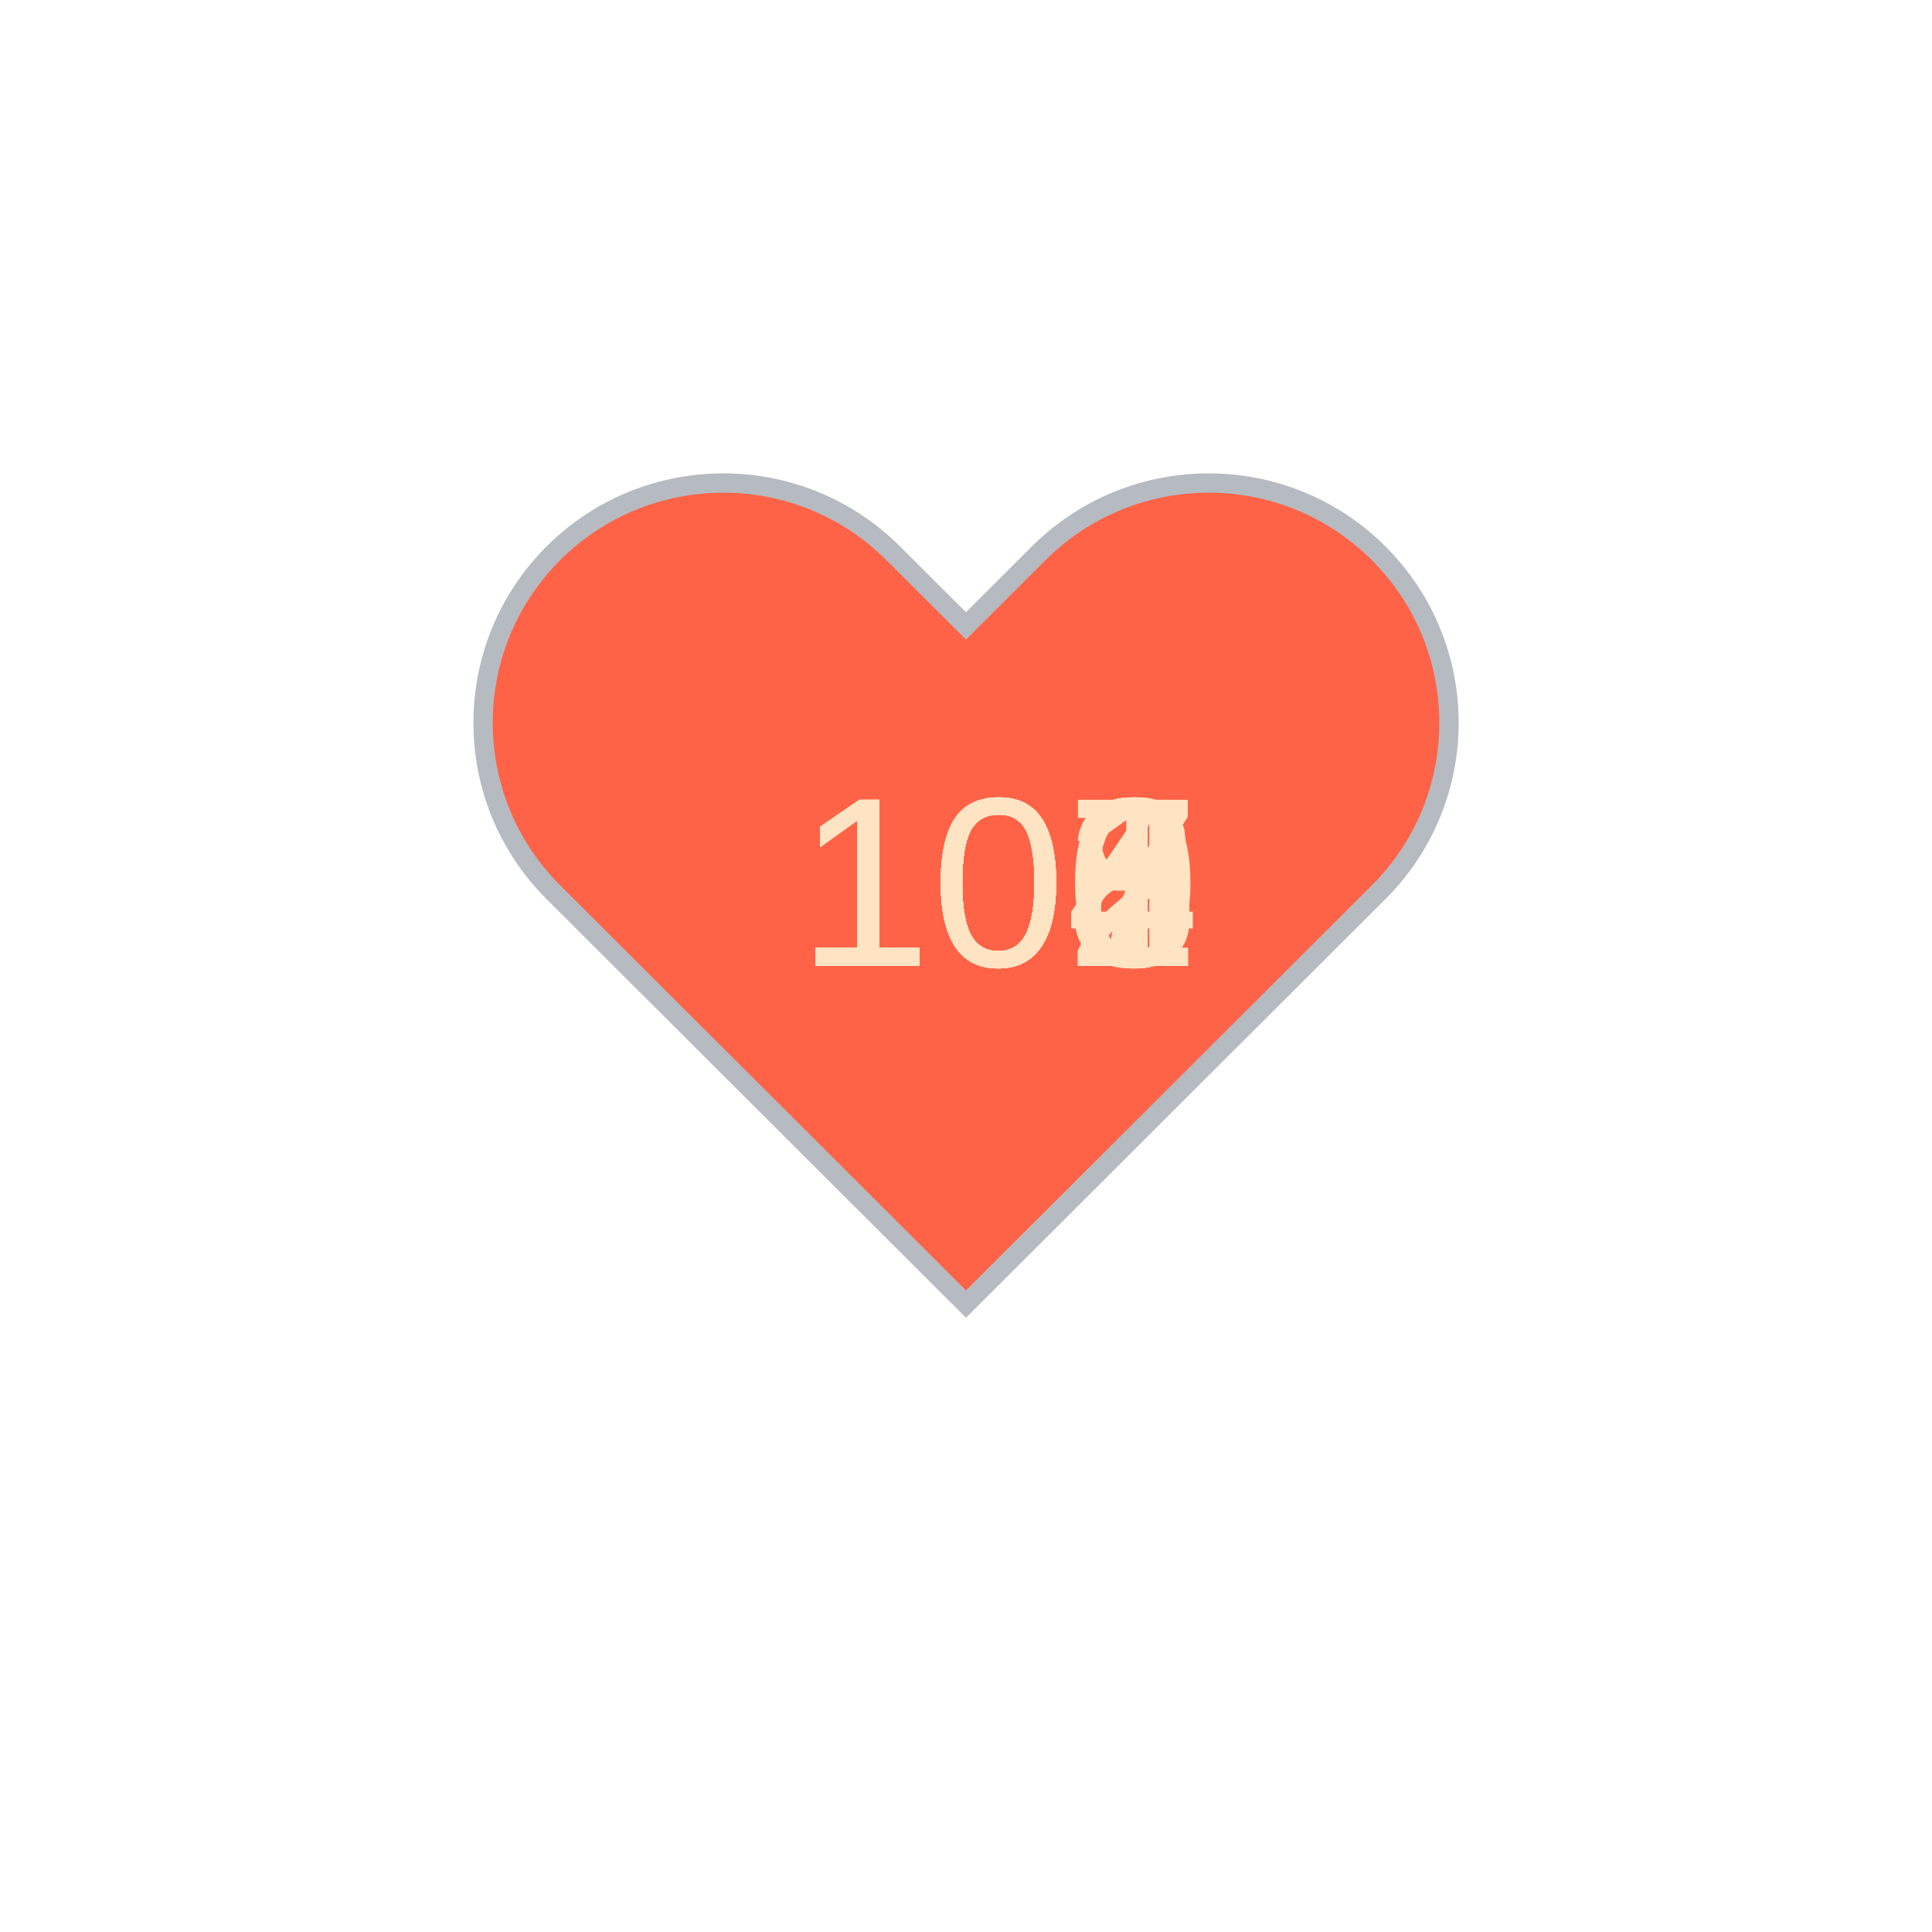
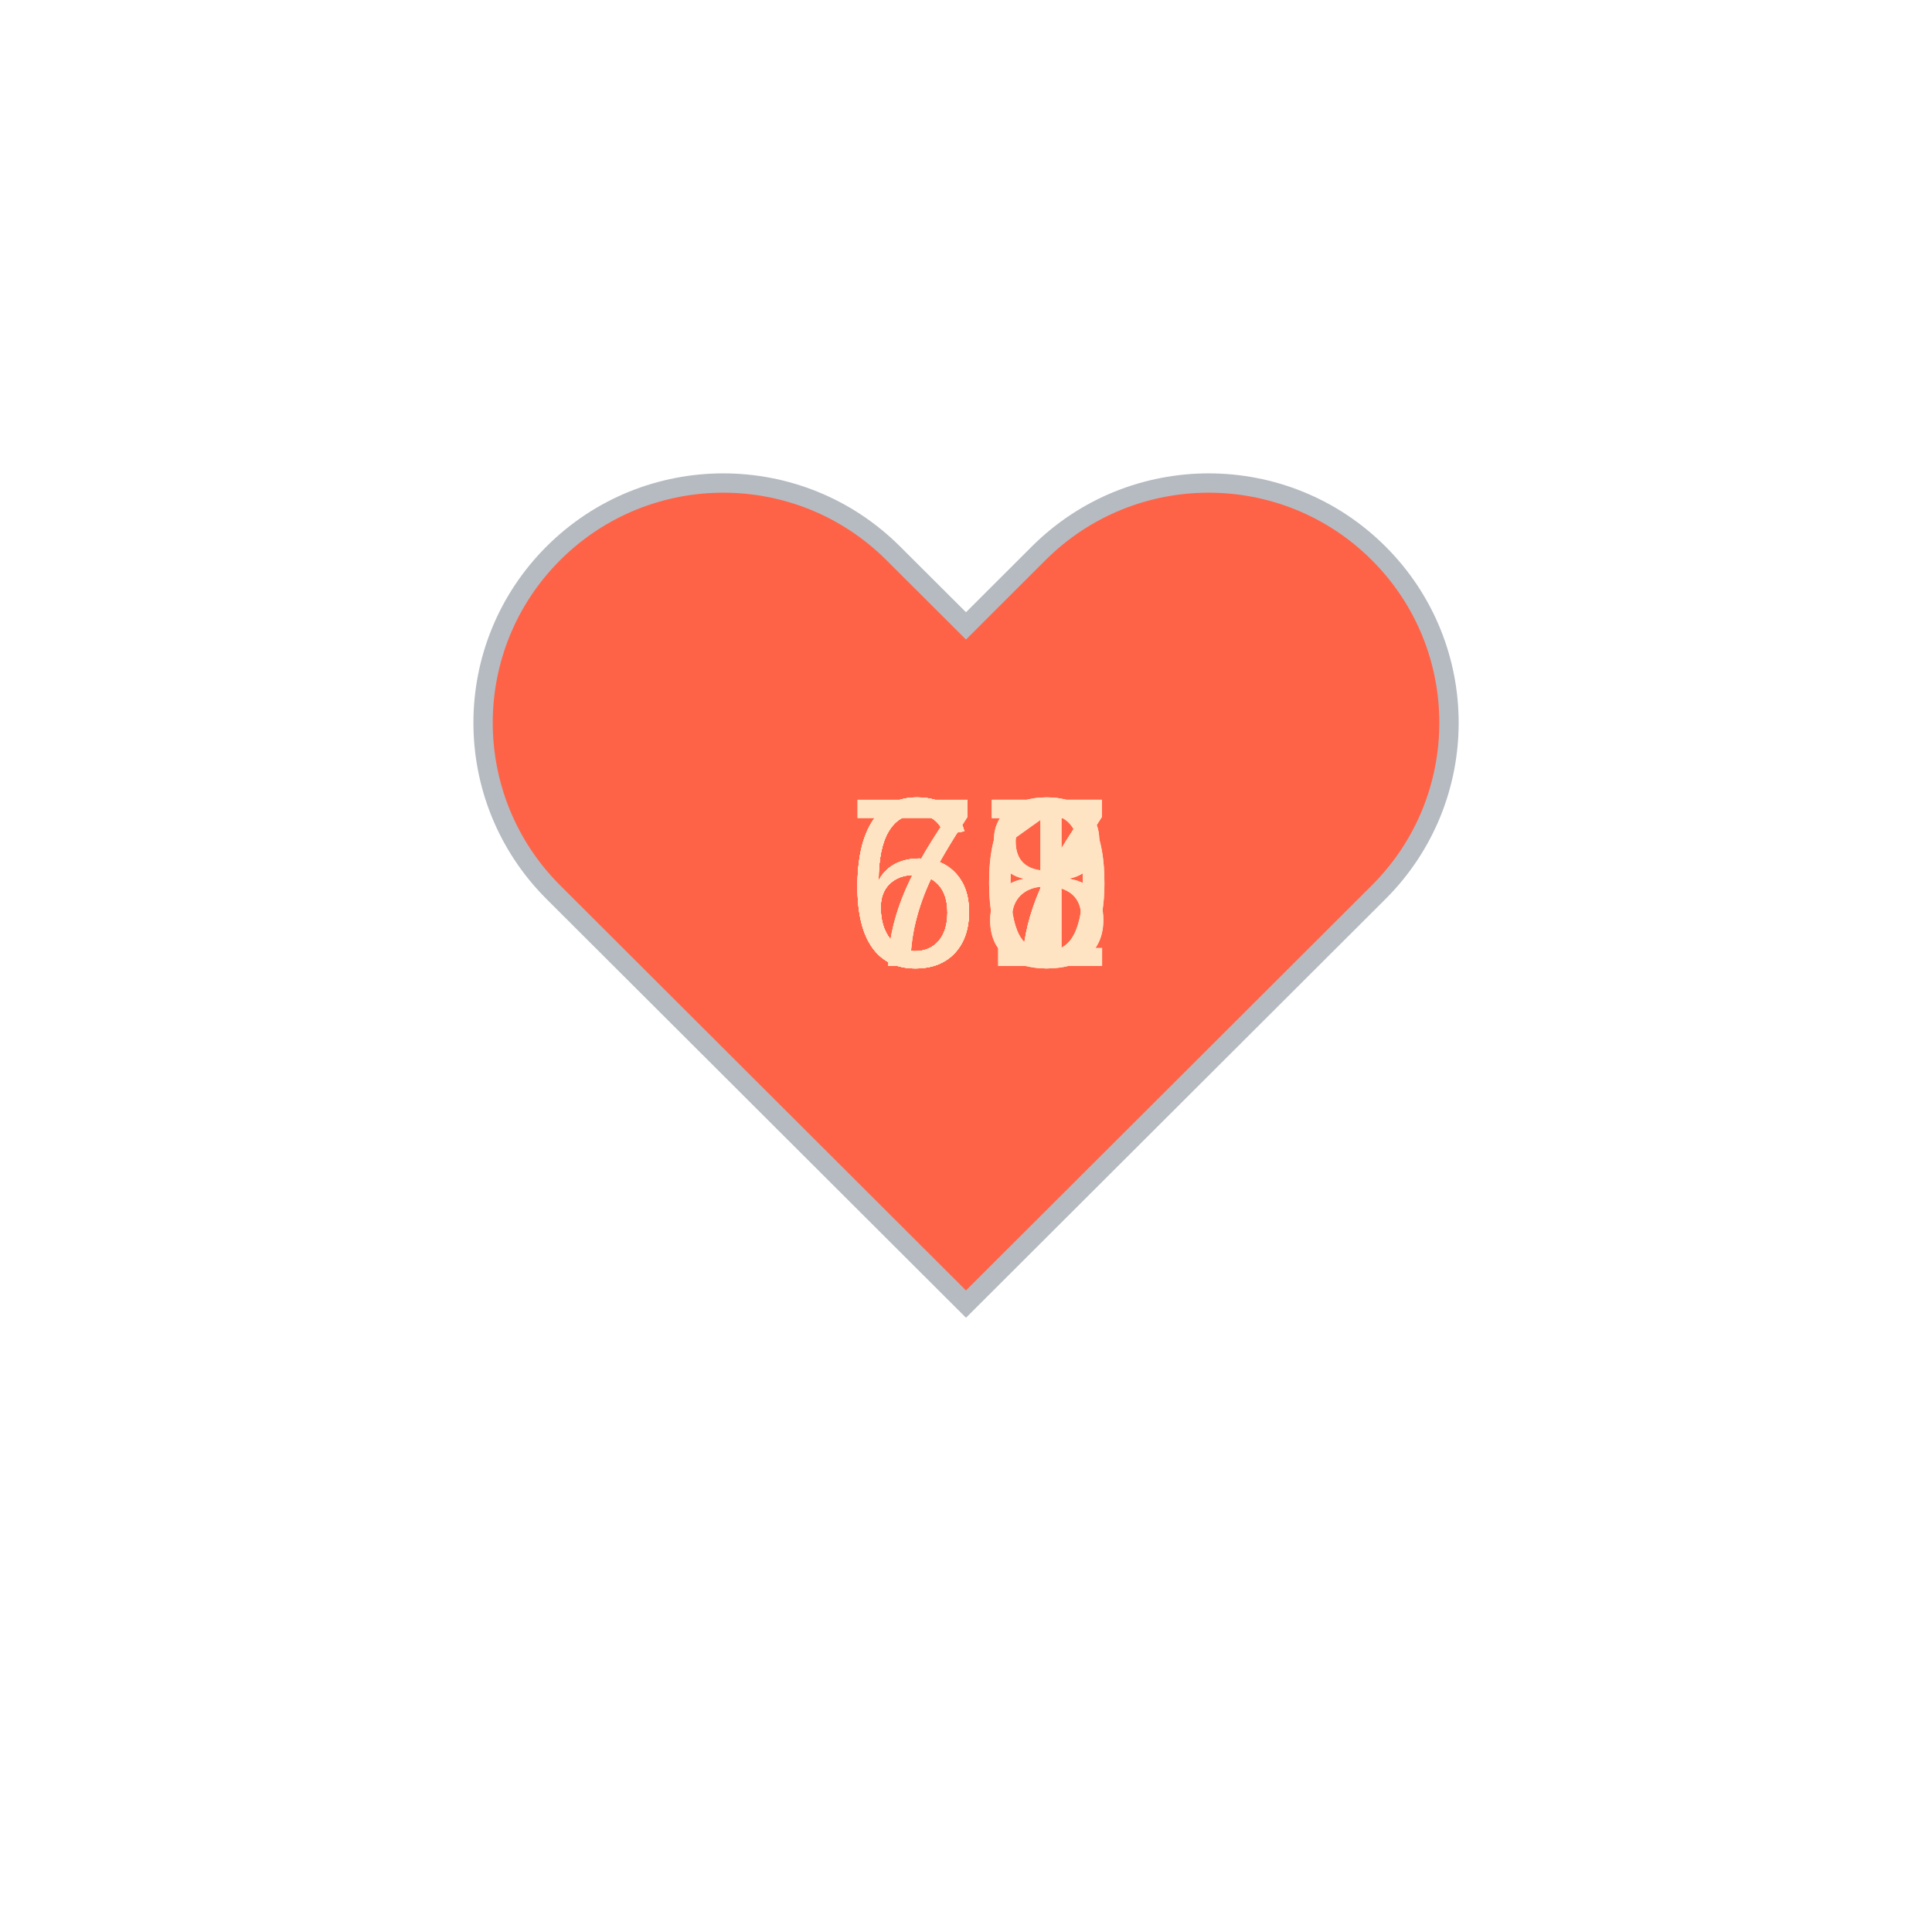
<svg xmlns="http://www.w3.org/2000/svg" baseProfile="full" height="150" version="1.1" viewBox="0,0,200,200" width="150">
  <defs />
  <g transform="translate(100 100)">
    <path d="M92.71,7.27L92.71,7.27c-9.71-9.69-25.46-9.69-35.18,0L50,14.79l-7.54-7.52C32.75-2.42,17-2.42,7.29,7.27v0 c-9.71,9.69-9.71,25.41,0,35.1L50,85l42.71-42.63C102.43,32.68,102.43,16.96,92.71,7.27z" fill="tomato" stroke="#B6BBC1" stroke-width="2" transform="translate(-50 -50)" />
    <animateTransform additive="sum" attributeName="transform" dur="1.2s" repeatCount="indefinite" type="scale" values="1; 1.5; 1.25; 1.5; 1.5; 1;" />
-     <text fill="bisque" style="font-size:25px; font-family:Arial" transform="translate(-17.5 0)">108<animate attributeName="visibility" dur="12.0s" keyTimes="0;0.1;0.2;0.3;0.4;0.5;0.6;0.7;0.8;0.9;1.0" repeatCount="indefinite" values="visible;hidden;hidden;hidden;hidden;hidden;hidden;hidden;hidden;hidden;hidden" />
+     <text fill="bisque" style="font-size:25px; font-family:Arial" transform="translate(-12.5 0)">68<animate attributeName="visibility" dur="12.0s" keyTimes="0;0.1;0.2;0.3;0.4;0.5;0.6;0.7;0.8;0.9;1.0" repeatCount="indefinite" values="visible;hidden;hidden;hidden;hidden;hidden;hidden;hidden;hidden;hidden;hidden" />
    </text>
-     <text fill="bisque" style="font-size:25px; font-family:Arial" transform="translate(-17.5 0)">106<animate attributeName="visibility" dur="12.0s" keyTimes="0;0.1;0.2;0.3;0.4;0.5;0.6;0.7;0.8;0.9;1.0" repeatCount="indefinite" values="hidden;visible;hidden;hidden;hidden;hidden;hidden;hidden;hidden;hidden;hidden" />
+     <text fill="bisque" style="font-size:25px; font-family:Arial" transform="translate(-12.5 0)">68<animate attributeName="visibility" dur="12.0s" keyTimes="0;0.1;0.2;0.3;0.4;0.5;0.6;0.7;0.8;0.9;1.0" repeatCount="indefinite" values="hidden;visible;hidden;hidden;hidden;hidden;hidden;hidden;hidden;hidden;hidden" />
    </text>
-     <text fill="bisque" style="font-size:25px; font-family:Arial" transform="translate(-17.5 0)">107<animate attributeName="visibility" dur="12.0s" keyTimes="0;0.1;0.2;0.3;0.4;0.5;0.6;0.7;0.8;0.9;1.0" repeatCount="indefinite" values="hidden;hidden;visible;hidden;hidden;hidden;hidden;hidden;hidden;hidden;hidden" />
+     <text fill="bisque" style="font-size:25px; font-family:Arial" transform="translate(-12.5 0)">70<animate attributeName="visibility" dur="12.0s" keyTimes="0;0.1;0.2;0.3;0.4;0.5;0.6;0.7;0.8;0.9;1.0" repeatCount="indefinite" values="hidden;hidden;visible;hidden;hidden;hidden;hidden;hidden;hidden;hidden;hidden" />
    </text>
-     <text fill="bisque" style="font-size:25px; font-family:Arial" transform="translate(-17.5 0)">102<animate attributeName="visibility" dur="12.0s" keyTimes="0;0.1;0.2;0.3;0.4;0.5;0.6;0.7;0.8;0.9;1.0" repeatCount="indefinite" values="hidden;hidden;hidden;visible;hidden;hidden;hidden;hidden;hidden;hidden;hidden" />
+     <text fill="bisque" style="font-size:25px; font-family:Arial" transform="translate(-12.5 0)">71<animate attributeName="visibility" dur="12.0s" keyTimes="0;0.1;0.2;0.3;0.4;0.5;0.6;0.7;0.8;0.9;1.0" repeatCount="indefinite" values="hidden;hidden;hidden;visible;hidden;hidden;hidden;hidden;hidden;hidden;hidden" />
    </text>
-     <text fill="bisque" style="font-size:25px; font-family:Arial" transform="translate(-17.5 0)">104<animate attributeName="visibility" dur="12.0s" keyTimes="0;0.1;0.2;0.3;0.4;0.5;0.6;0.7;0.8;0.9;1.0" repeatCount="indefinite" values="hidden;hidden;hidden;hidden;visible;hidden;hidden;hidden;hidden;hidden;hidden" />
+     <text fill="bisque" style="font-size:25px; font-family:Arial" transform="translate(-12.5 0)">67<animate attributeName="visibility" dur="12.0s" keyTimes="0;0.1;0.2;0.3;0.4;0.5;0.6;0.7;0.8;0.9;1.0" repeatCount="indefinite" values="hidden;hidden;hidden;hidden;visible;hidden;hidden;hidden;hidden;hidden;hidden" />
    </text>
-     <text fill="bisque" style="font-size:25px; font-family:Arial" transform="translate(-17.5 0)">103<animate attributeName="visibility" dur="12.0s" keyTimes="0;0.1;0.2;0.3;0.4;0.5;0.6;0.7;0.8;0.9;1.0" repeatCount="indefinite" values="hidden;hidden;hidden;hidden;hidden;visible;hidden;hidden;hidden;hidden;hidden" />
+     <text fill="bisque" style="font-size:25px; font-family:Arial" transform="translate(-12.5 0)">67<animate attributeName="visibility" dur="12.0s" keyTimes="0;0.1;0.2;0.3;0.4;0.5;0.6;0.7;0.8;0.9;1.0" repeatCount="indefinite" values="hidden;hidden;hidden;hidden;hidden;visible;hidden;hidden;hidden;hidden;hidden" />
    </text>
-     <text fill="bisque" style="font-size:25px; font-family:Arial" transform="translate(-17.5 0)">101<animate attributeName="visibility" dur="12.0s" keyTimes="0;0.1;0.2;0.3;0.4;0.5;0.6;0.7;0.8;0.9;1.0" repeatCount="indefinite" values="hidden;hidden;hidden;hidden;hidden;hidden;visible;hidden;hidden;hidden;hidden" />
+     <text fill="bisque" style="font-size:25px; font-family:Arial" transform="translate(-12.5 0)">67<animate attributeName="visibility" dur="12.0s" keyTimes="0;0.1;0.2;0.3;0.4;0.5;0.6;0.7;0.8;0.9;1.0" repeatCount="indefinite" values="hidden;hidden;hidden;hidden;hidden;hidden;visible;hidden;hidden;hidden;hidden" />
    </text>
-     <text fill="bisque" style="font-size:25px; font-family:Arial" transform="translate(-17.5 0)">106<animate attributeName="visibility" dur="12.0s" keyTimes="0;0.1;0.2;0.3;0.4;0.5;0.6;0.7;0.8;0.9;1.0" repeatCount="indefinite" values="hidden;hidden;hidden;hidden;hidden;hidden;hidden;visible;hidden;hidden;hidden" />
+     <text fill="bisque" style="font-size:25px; font-family:Arial" transform="translate(-12.5 0)">67<animate attributeName="visibility" dur="12.0s" keyTimes="0;0.1;0.2;0.3;0.4;0.5;0.6;0.7;0.8;0.9;1.0" repeatCount="indefinite" values="hidden;hidden;hidden;hidden;hidden;hidden;hidden;visible;hidden;hidden;hidden" />
    </text>
-     <text fill="bisque" style="font-size:25px; font-family:Arial" transform="translate(-17.5 0)">106<animate attributeName="visibility" dur="12.0s" keyTimes="0;0.1;0.2;0.3;0.4;0.5;0.6;0.7;0.8;0.9;1.0" repeatCount="indefinite" values="hidden;hidden;hidden;hidden;hidden;hidden;hidden;hidden;visible;hidden;hidden" />
+     <text fill="bisque" style="font-size:25px; font-family:Arial" transform="translate(-12.5 0)">70<animate attributeName="visibility" dur="12.0s" keyTimes="0;0.1;0.2;0.3;0.4;0.5;0.6;0.7;0.8;0.9;1.0" repeatCount="indefinite" values="hidden;hidden;hidden;hidden;hidden;hidden;hidden;hidden;visible;hidden;hidden" />
    </text>
-     <text fill="bisque" style="font-size:25px; font-family:Arial" transform="translate(-17.5 0)">100<animate attributeName="visibility" dur="12.0s" keyTimes="0;0.1;0.2;0.3;0.4;0.5;0.6;0.7;0.8;0.9;1.0" repeatCount="indefinite" values="hidden;hidden;hidden;hidden;hidden;hidden;hidden;hidden;hidden;visible;hidden" />
+     <text fill="bisque" style="font-size:25px; font-family:Arial" transform="translate(-12.5 0)">67<animate attributeName="visibility" dur="12.0s" keyTimes="0;0.1;0.2;0.3;0.4;0.5;0.6;0.7;0.8;0.9;1.0" repeatCount="indefinite" values="hidden;hidden;hidden;hidden;hidden;hidden;hidden;hidden;hidden;visible;hidden" />
    </text>
  </g>
</svg>
